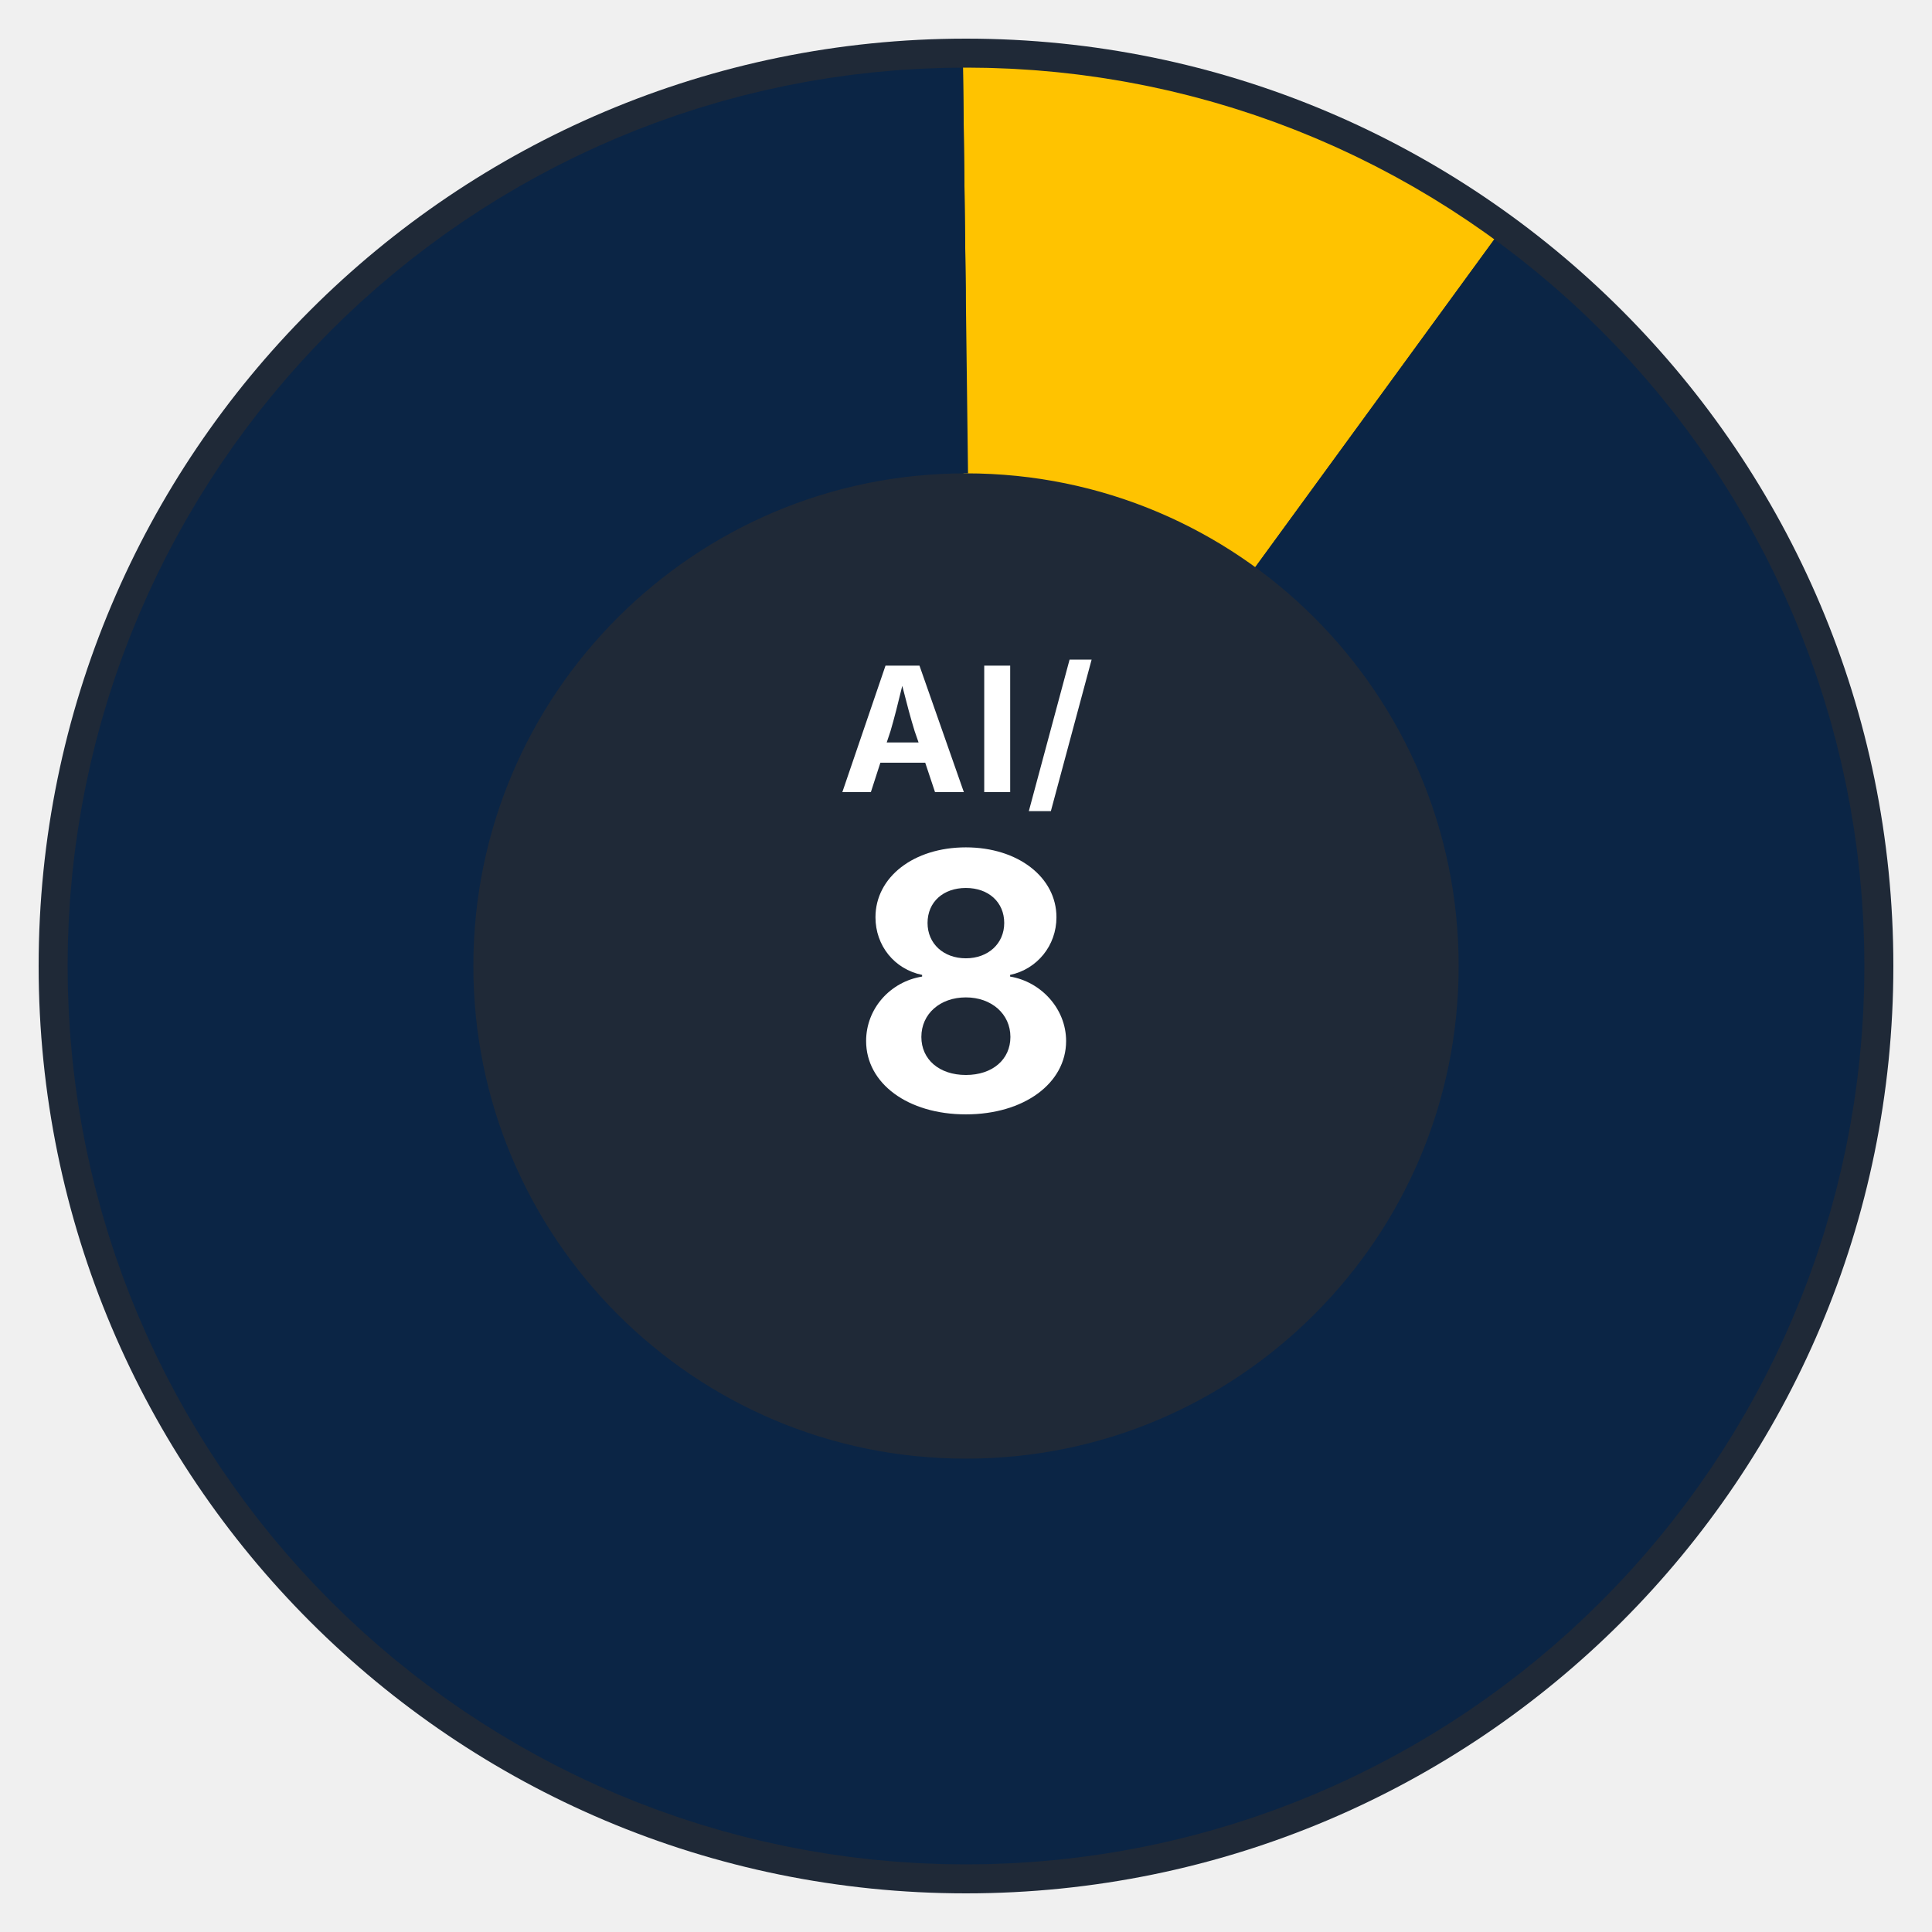
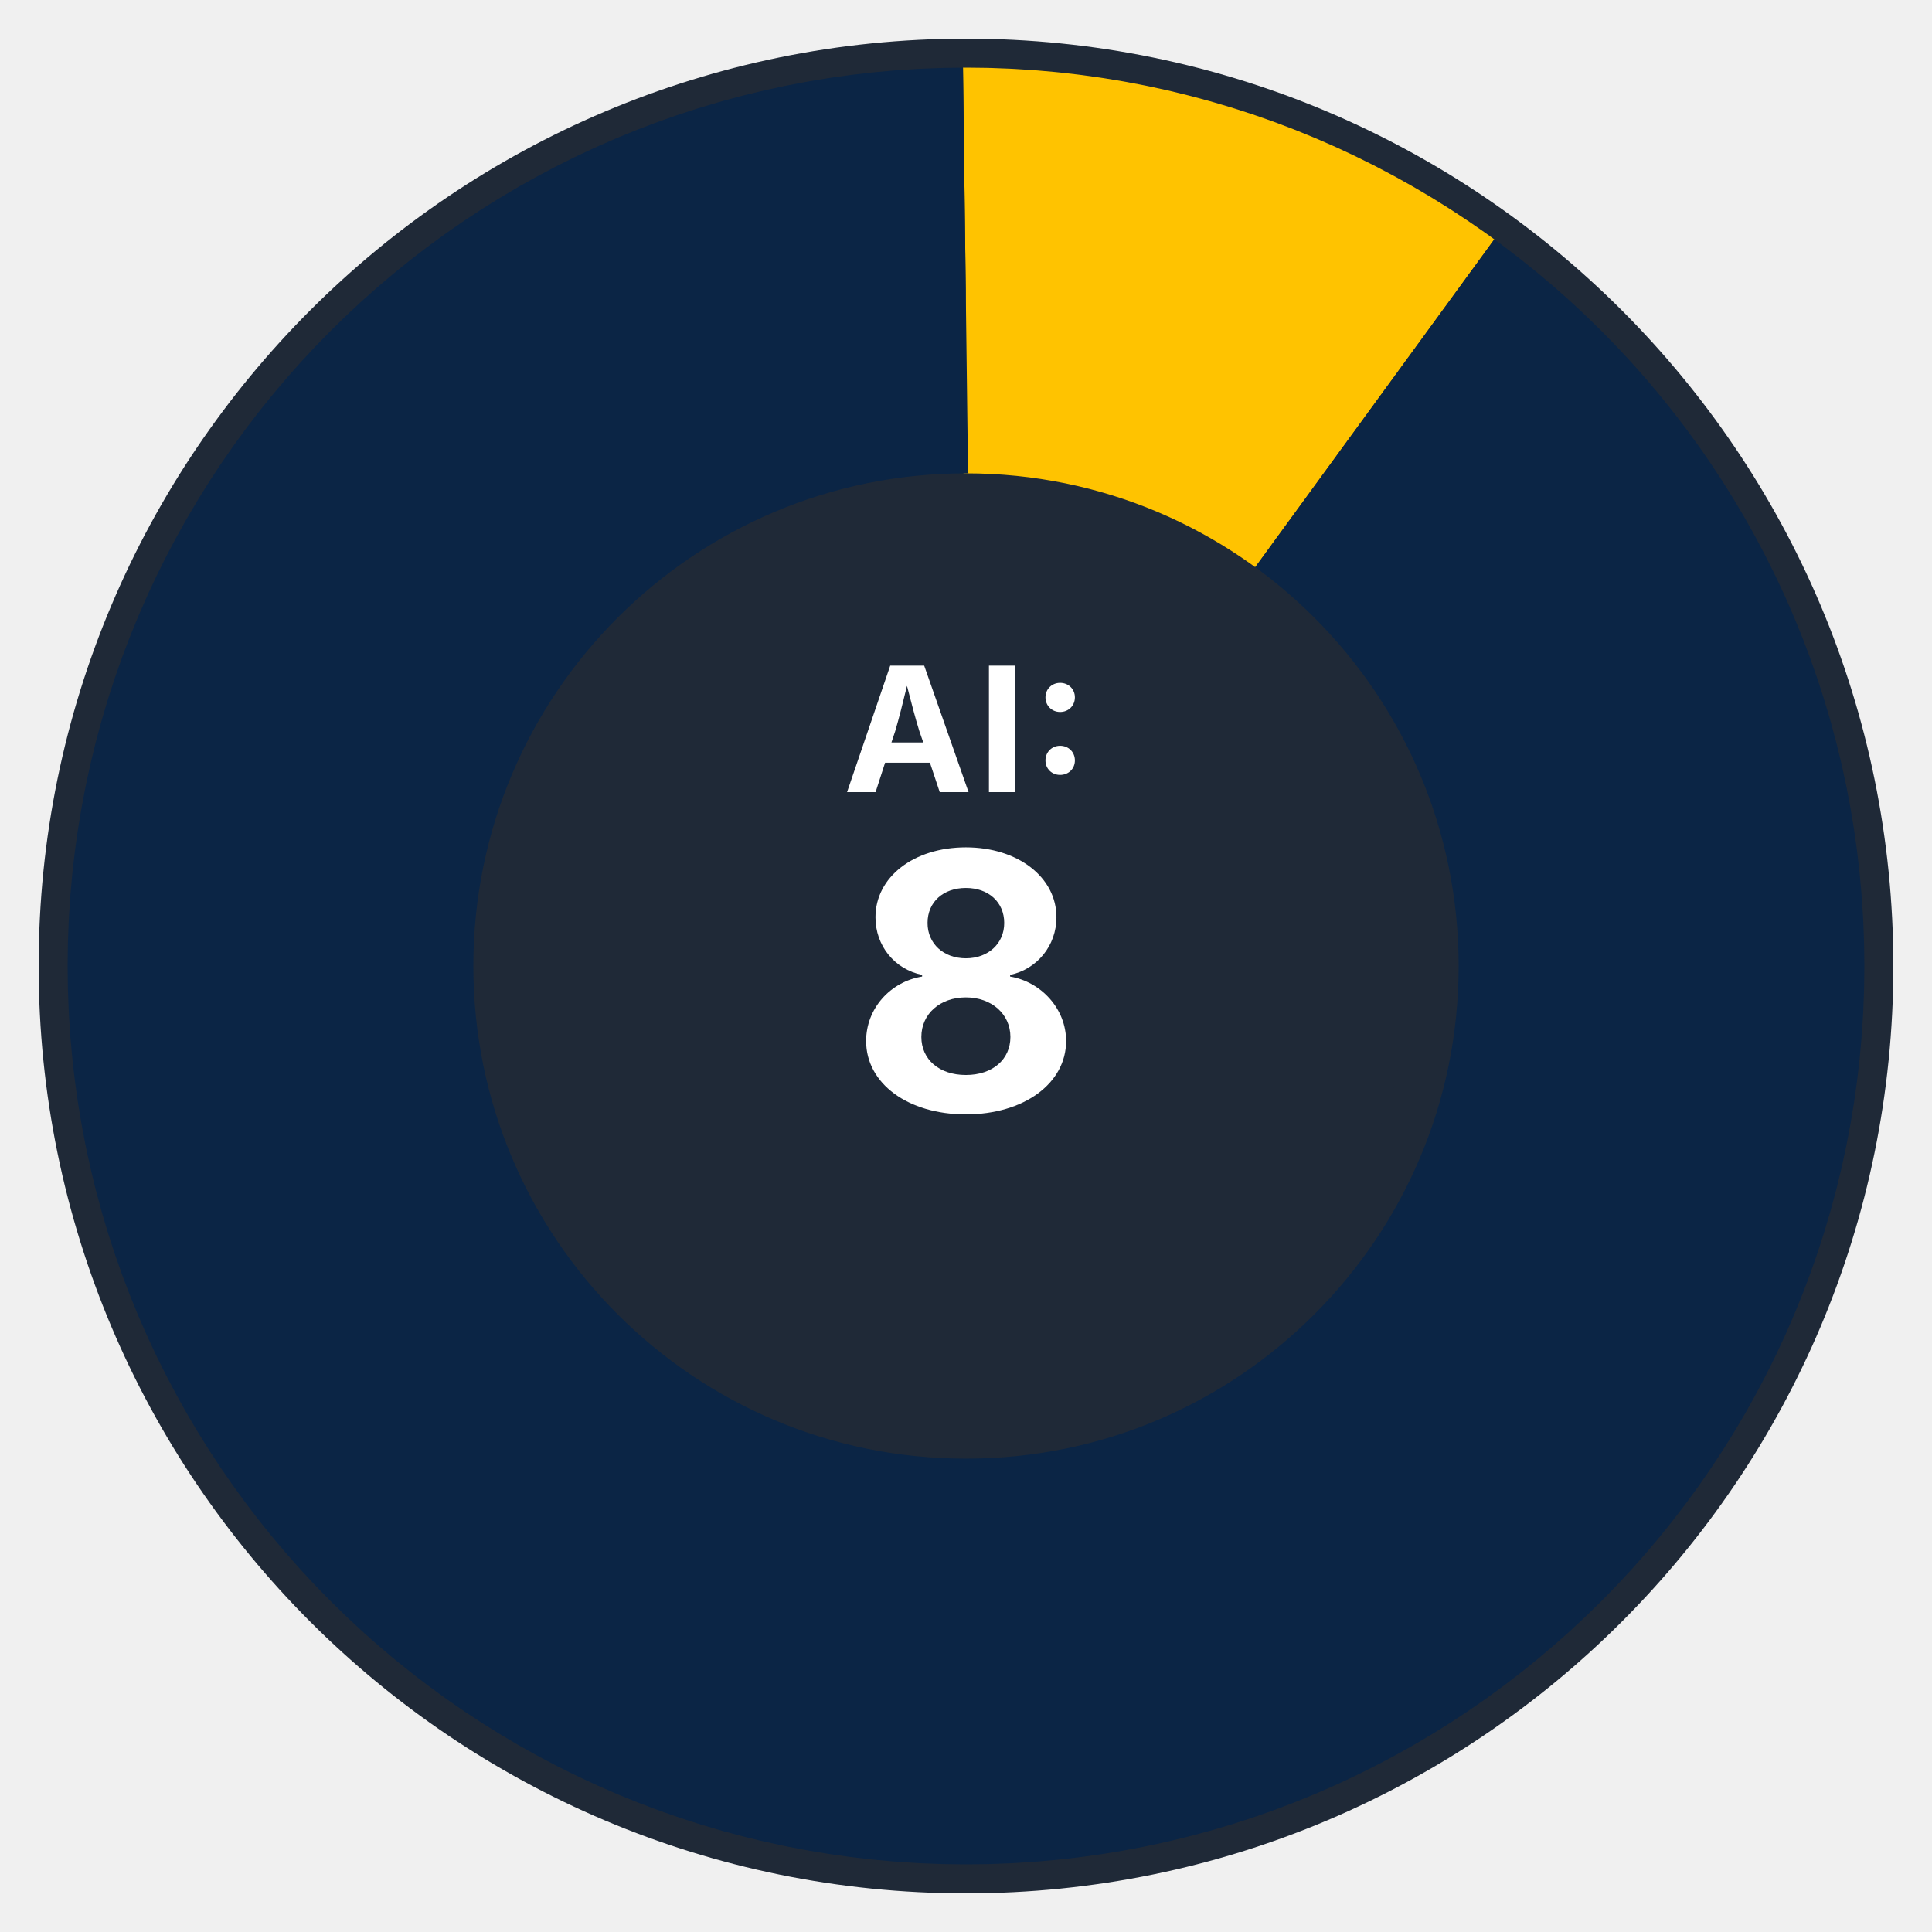
- <svg xmlns="http://www.w3.org/2000/svg" width="200" height="200" viewBox="0 0 200 200" aria-label="AI/8">
+ <svg xmlns="http://www.w3.org/2000/svg" width="200" height="200" viewBox="0 0 200 200" aria-label="AI:8">
  <defs />
  <circle cx="100" cy="100" r="96" fill="#1F2937" opacity="1.0" />
  <g>
    <g transform="rotate(-90 100 100)">
      <circle cx="100" cy="100" r="72" fill="none" stroke="#FFC300" stroke-width="42" stroke-linecap="butt" stroke-dasharray="45.24 407.15" />
      <circle cx="100" cy="100" r="72" fill="none" stroke="#0B2545" stroke-width="42" stroke-linecap="butt" stroke-dasharray="407.15 45.24" stroke-dashoffset="-45.24" />
    </g>
  </g>
  <circle cx="100" cy="100" r="46" fill="#1F2937" opacity="1.0" />
-   <text x="100" y="82" text-anchor="middle" font-family="Inter, system-ui, -apple-system, 'Segoe UI', Roboto, Helvetica, Arial, sans-serif" font-size="18" font-weight="700" letter-spacing="0.5" fill="#FFFFFF">AI/</text>
+   <text x="100" y="82" text-anchor="middle" font-family="Inter, system-ui, -apple-system, 'Segoe UI', Roboto, Helvetica, Arial, sans-serif" font-size="18" font-weight="700" letter-spacing="0.5" fill="#FFFFFF">AI:</text>
  <text x="100" y="115" text-anchor="middle" font-family="Inter, system-ui, -apple-system, 'Segoe UI', Roboto, Helvetica, Arial, sans-serif" font-size="37" font-weight="700" fill="#FFFFFF">8</text>
</svg>
